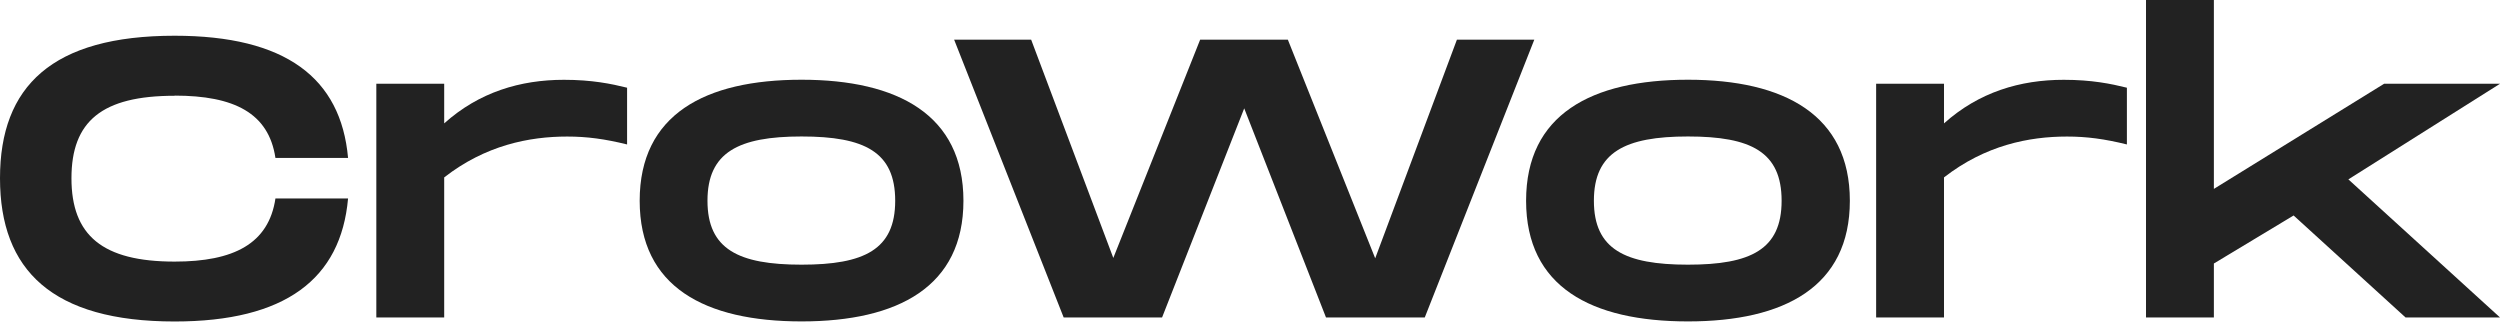
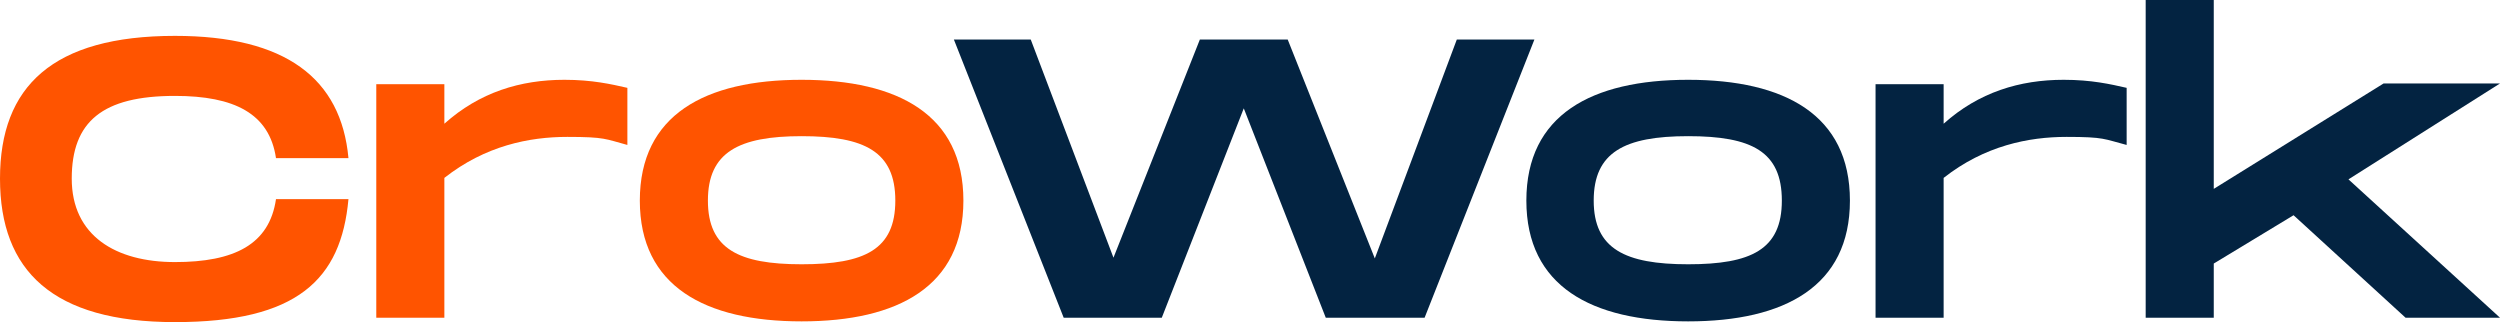
- <svg xmlns="http://www.w3.org/2000/svg" id="Layer_2" data-name="Layer 2" viewBox="0 0 341.46 43.9">
+ <svg xmlns="http://www.w3.org/2000/svg" id="Layer_2" version="1.1" viewBox="0 0 341.5 43.9">
  <defs>
    <style>
-       .cls-1 {
-         fill: #222;
+       .st0 {
+         fill: #032341;
+       }
+ 
+       .st1 {
+         fill: #ff5400;
      }
    </style>
  </defs>
-   <g id="Layer_1-2" data-name="Layer 1">
+   <g id="Layer_1-2">
    <g>
-       <path class="cls-1" d="M23.85,13.06c8.13,0,12.85,2.38,13.77,8.51h9.92c-.98-10.95-8.56-16.69-23.69-16.69C7.15,4.88,0,11.76,0,24.34s7.15,19.57,23.85,19.57c15.12,0,22.71-5.8,23.69-16.8h-9.92c-.92,6.18-5.69,8.62-13.77,8.62-9.86,0-14.09-3.58-14.09-11.38s4.17-11.27,14.09-11.27Z" />
-       <path class="cls-1" d="M60.67,16.86v-5.42h-9.27v31.92h9.27v-19.13c5.64-4.39,11.6-5.58,16.8-5.58,2.71,0,5.15.33,8.18,1.08v-7.75c-2.17-.54-4.82-1.08-8.62-1.08-5.96,0-11.6,1.68-16.37,5.96Z" />
-       <path class="cls-1" d="M109.48,10.89c-13.22,0-22.11,4.77-22.11,16.53s8.89,16.48,22.11,16.48,22.11-4.77,22.11-16.48-8.94-16.53-22.11-16.53ZM109.48,36.15c-8.62,0-12.85-2.11-12.85-8.73s4.23-8.78,12.85-8.78,12.79,2.11,12.79,8.78-4.23,8.73-12.79,8.73Z" />
-       <polygon class="cls-1" points="198.99 5.42 187.83 35.28 175.9 5.42 163.92 5.42 152.06 35.23 140.84 5.42 130.32 5.42 145.28 43.36 158.72 43.36 169.94 14.8 181.11 43.36 194.6 43.36 209.56 5.42 198.99 5.42" />
-       <path class="cls-1" d="M230.55,10.89c-13.22,0-22.11,4.77-22.11,16.53s8.89,16.48,22.11,16.48,22.11-4.77,22.11-16.48-8.94-16.53-22.11-16.53ZM230.55,36.15c-8.62,0-12.85-2.11-12.85-8.73s4.23-8.78,12.85-8.78,12.79,2.11,12.79,8.78-4.23,8.73-12.79,8.73Z" />
-       <path class="cls-1" d="M265.52,16.86v-5.42h-9.27v31.92h9.27v-19.13c5.64-4.39,11.6-5.58,16.8-5.58,2.71,0,5.15.33,8.18,1.08v-7.75c-2.17-.54-4.82-1.08-8.62-1.08-5.96,0-11.6,1.68-16.37,5.96Z" />
-       <polygon class="cls-1" points="341.46 11.44 325.63 11.44 302.38 25.8 302.38 0 293.11 0 293.11 43.36 302.38 43.36 302.38 35.99 313.27 29.43 328.56 43.36 341.46 43.36 320.75 24.5 341.46 11.44" />
+       <path class="st1" d="M23.9,13.1c8.1,0,12.9,2.4,13.8,8.5h9.9c-1-10.9-8.6-16.7-23.7-16.7-16.7,0-23.9,6.9-23.9,19.5s7.2,19.6,23.9,19.6,22.7-5.8,23.7-16.8h-9.9c-.9,6.2-5.7,8.6-13.8,8.6s-14.1-3.6-14.1-11.4,4.2-11.3,14.1-11.3h0Z" />
+       <path class="st1" d="M60.7,16.9v-5.4h-9.3v31.9h9.3v-19.1c5.6-4.4,11.6-5.6,16.8-5.6s5.2.3,8.2,1.1v-7.8c-2.2-.5-4.8-1.1-8.6-1.1-6,0-11.6,1.7-16.4,6h0Z" />
+       <path class="st1" d="M109.5,10.9c-13.2,0-22.1,4.8-22.1,16.5s8.9,16.5,22.1,16.5,22.1-4.8,22.1-16.5-8.9-16.5-22.1-16.5ZM109.5,36.1c-8.6,0-12.8-2.1-12.8-8.7s4.2-8.8,12.8-8.8,12.8,2.1,12.8,8.8-4.2,8.7-12.8,8.7Z" />
+       <polygon class="st0" points="199 5.4 187.8 35.3 175.9 5.4 163.9 5.4 152.1 35.2 140.8 5.4 130.3 5.4 145.3 43.4 158.7 43.4 169.9 14.8 181.1 43.4 194.6 43.4 209.6 5.4 199 5.4" />
+       <path class="st0" d="M230.6,10.9c-13.2,0-22.1,4.8-22.1,16.5s8.9,16.5,22.1,16.5,22.1-4.8,22.1-16.5-8.9-16.5-22.1-16.5ZM230.6,36.1c-8.6,0-12.9-2.1-12.9-8.7s4.2-8.8,12.9-8.8,12.8,2.1,12.8,8.8-4.2,8.7-12.8,8.7Z" />
+       <path class="st0" d="M265.5,16.9v-5.4h-9.3v31.9h9.3v-19.1c5.6-4.4,11.6-5.6,16.8-5.6s5.1.3,8.2,1.1v-7.8c-2.2-.5-4.8-1.1-8.6-1.1-6,0-11.6,1.7-16.4,6h0Z" />
+       <polygon class="st0" points="341.5 11.4 325.6 11.4 302.4 25.8 302.4 0 293.1 0 293.1 43.4 302.4 43.4 302.4 36 313.3 29.4 328.6 43.4 341.5 43.4 320.8 24.5 341.5 11.4" />
    </g>
  </g>
</svg>
